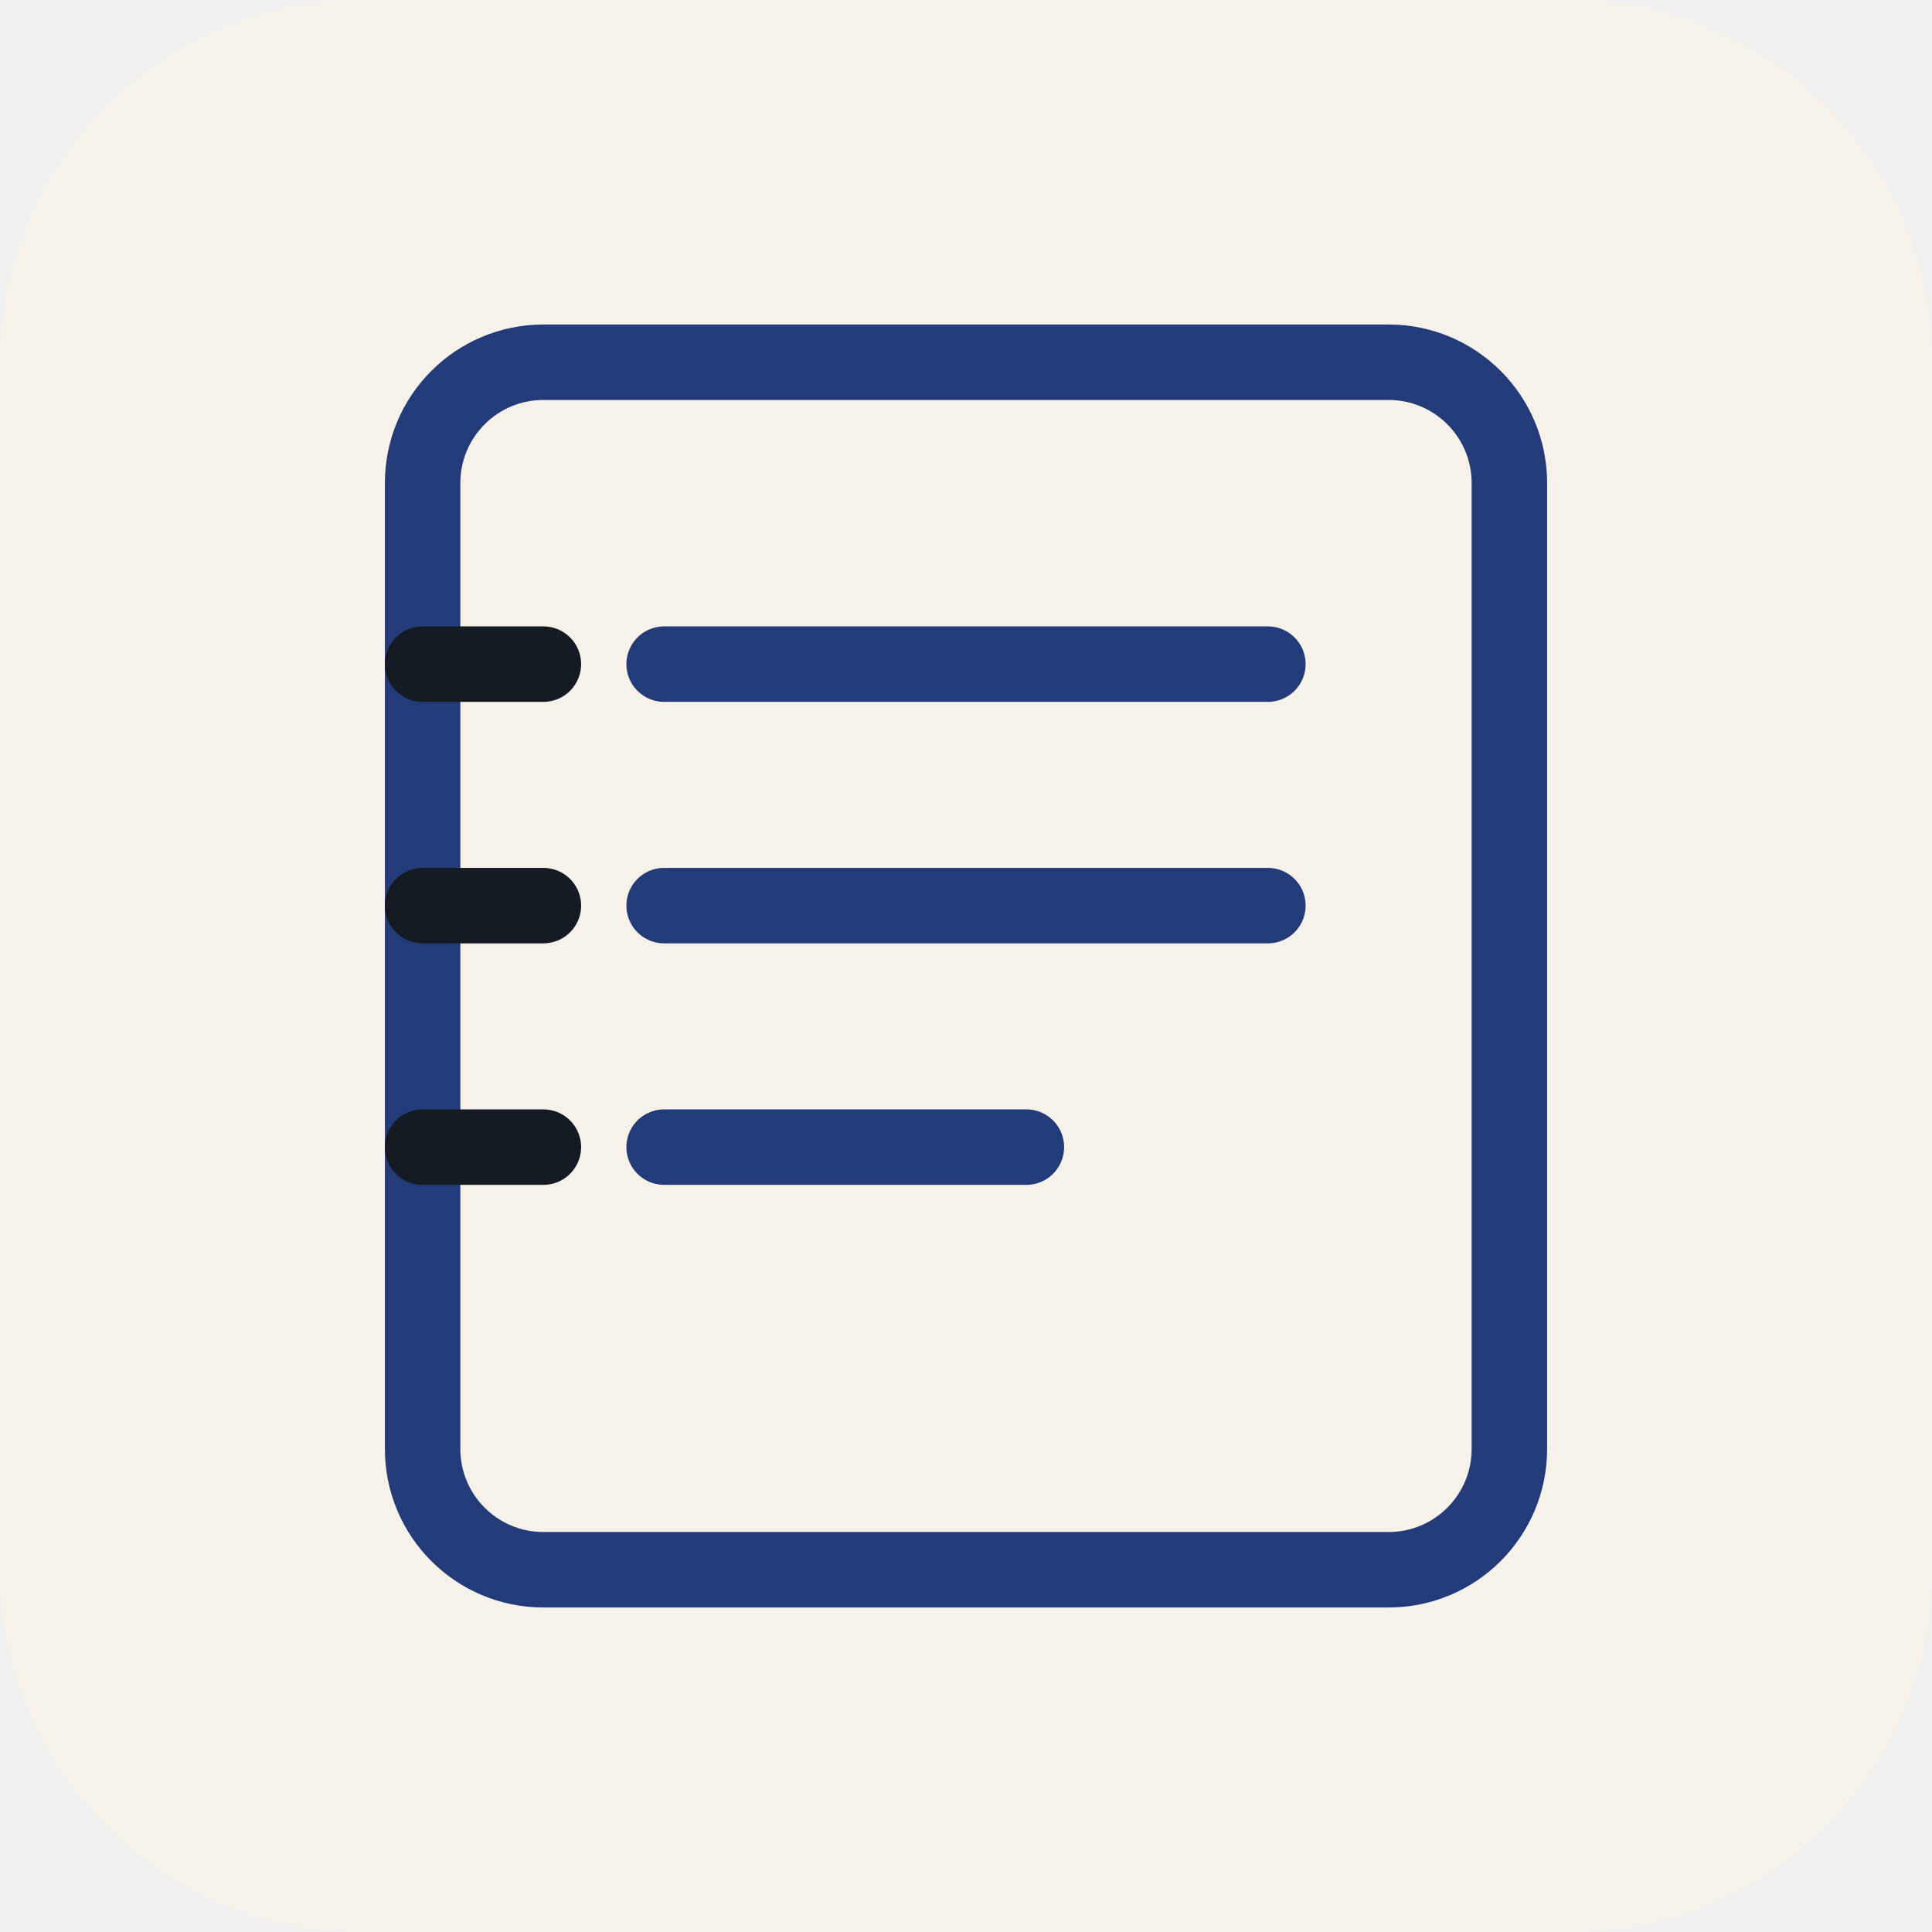
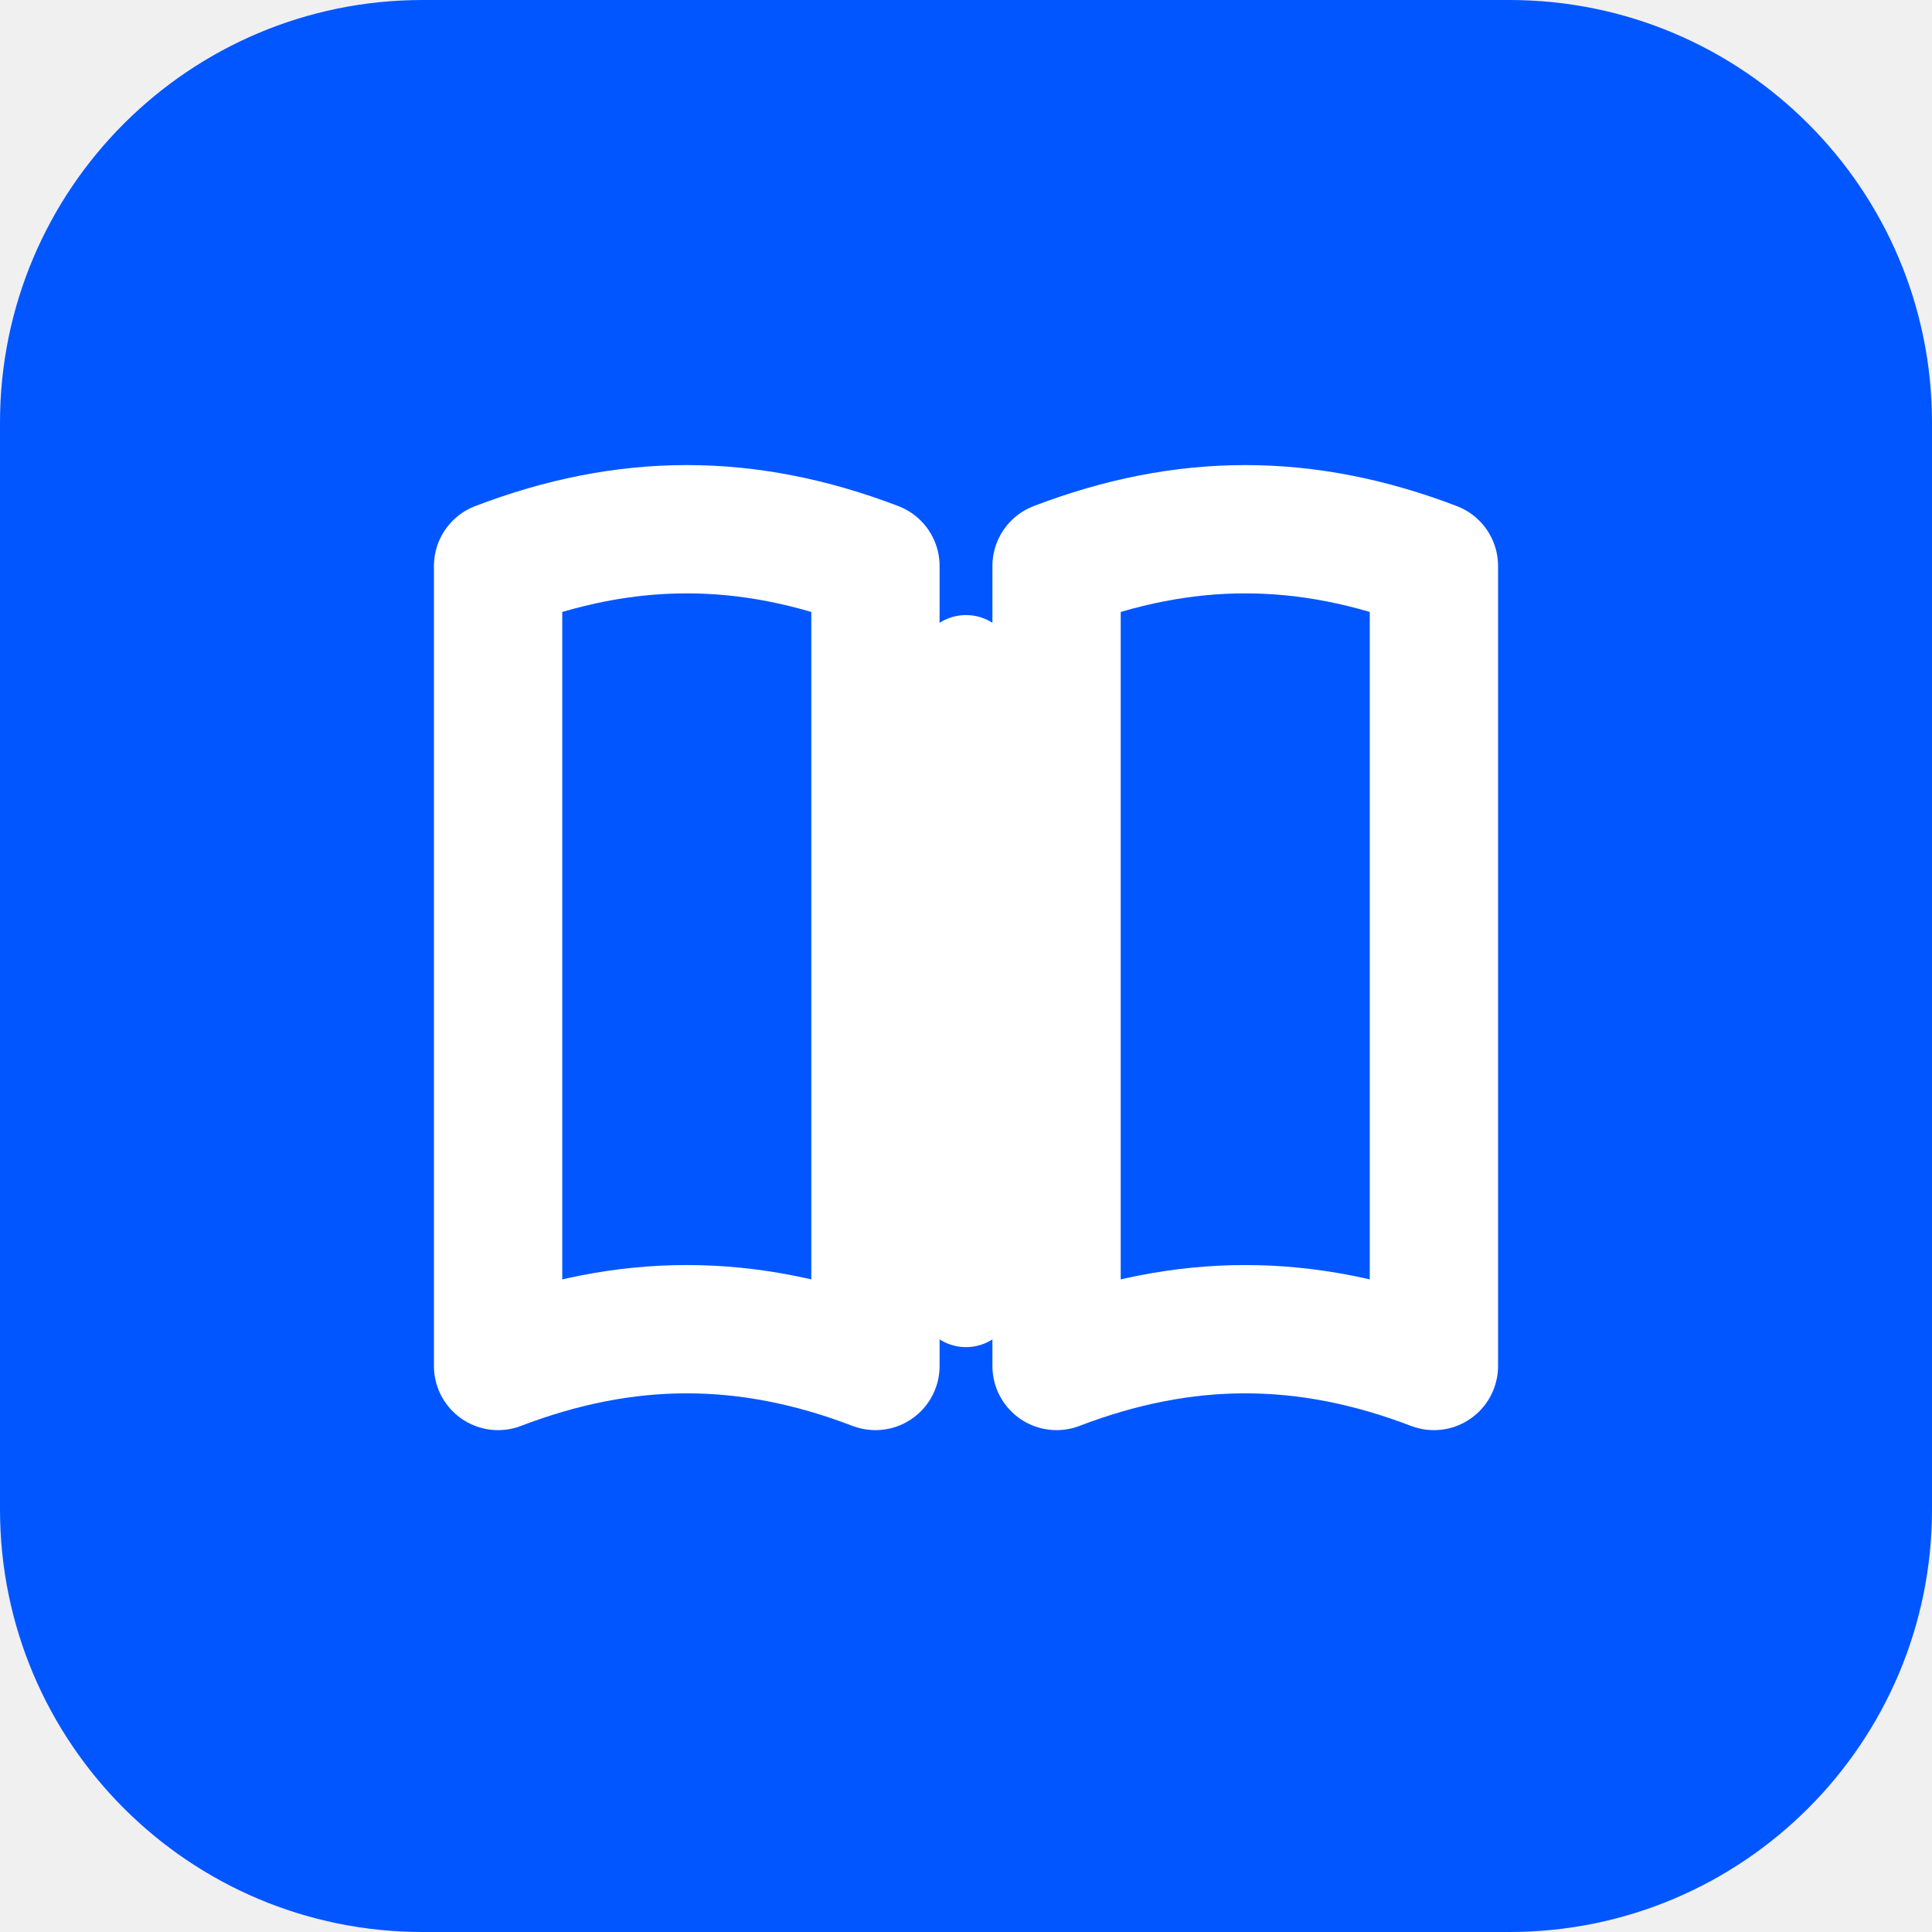
- <svg xmlns="http://www.w3.org/2000/svg" viewBox="0 0 64 64" width="64" height="64" role="img" aria-label="Ihsan Finance">
-   <rect width="64" height="64" rx="12" fill="#f6f2ea" />
-   <rect x="14" y="12" width="36" height="40" rx="4" fill="none" stroke="#243b7a" stroke-width="2.5" />
-   <g stroke="#243b7a" stroke-width="2.5" stroke-linecap="round">
-     <line x1="22" y1="22" x2="42" y2="22" />
-     <line x1="22" y1="30" x2="42" y2="30" />
-     <line x1="22" y1="38" x2="34" y2="38" />
-   </g>
-   <g stroke="#141b22" stroke-width="2.5" stroke-linecap="round">
-     <line x1="14" y1="22" x2="18" y2="22" />
-     <line x1="14" y1="30" x2="18" y2="30" />
-     <line x1="14" y1="38" x2="18" y2="38" />
+ <svg xmlns="http://www.w3.org/2000/svg" viewBox="0 0 512 512" width="512" height="512" role="img" aria-label="Ihsan Finance">
+   <rect width="512" height="512" rx="112" fill="#0256ff" />
+   <g fill="none" stroke="#ffffff" stroke-width="34" stroke-linecap="round" stroke-linejoin="round">
+     <path d="M132 150c34-13 66-13 100 0v212c-34-13-66-13-100 0V150Z" />
+     <path d="M380 150c-34-13-66-13-100 0v212c34-13 66-13 100 0V150Z" />
+     <path d="M256 176v168" stroke-width="26" />
  </g>
</svg>
